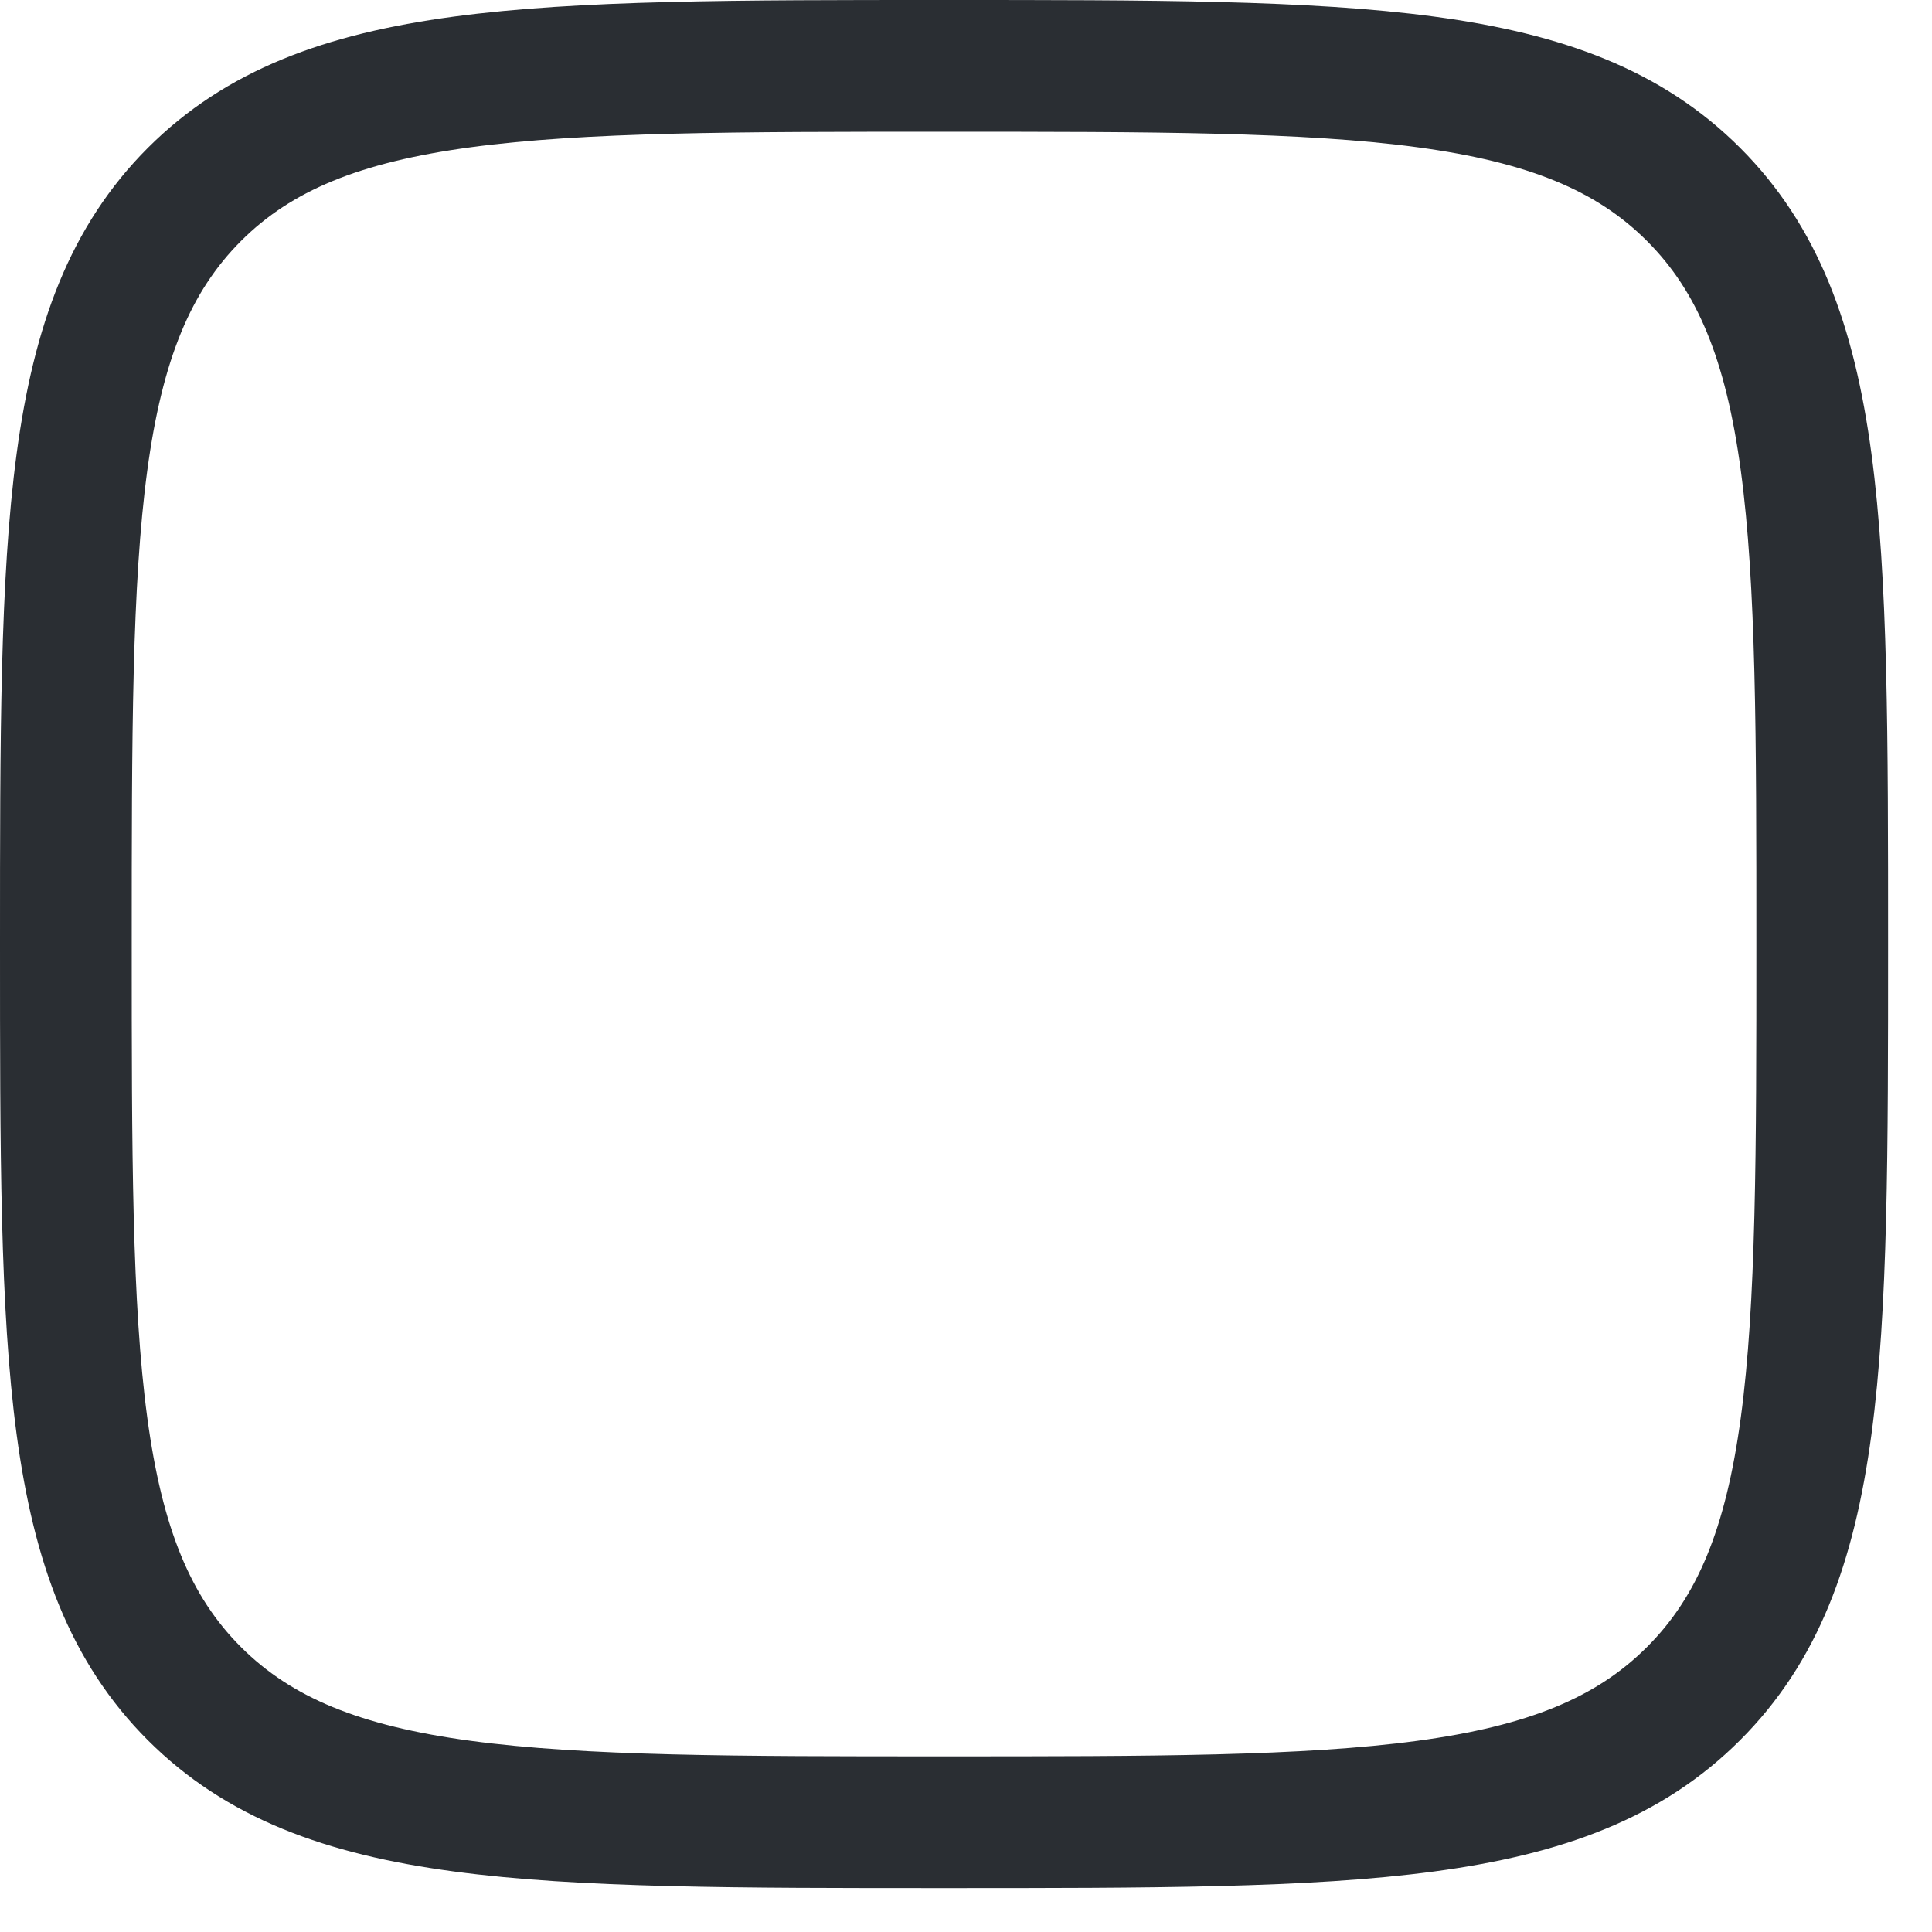
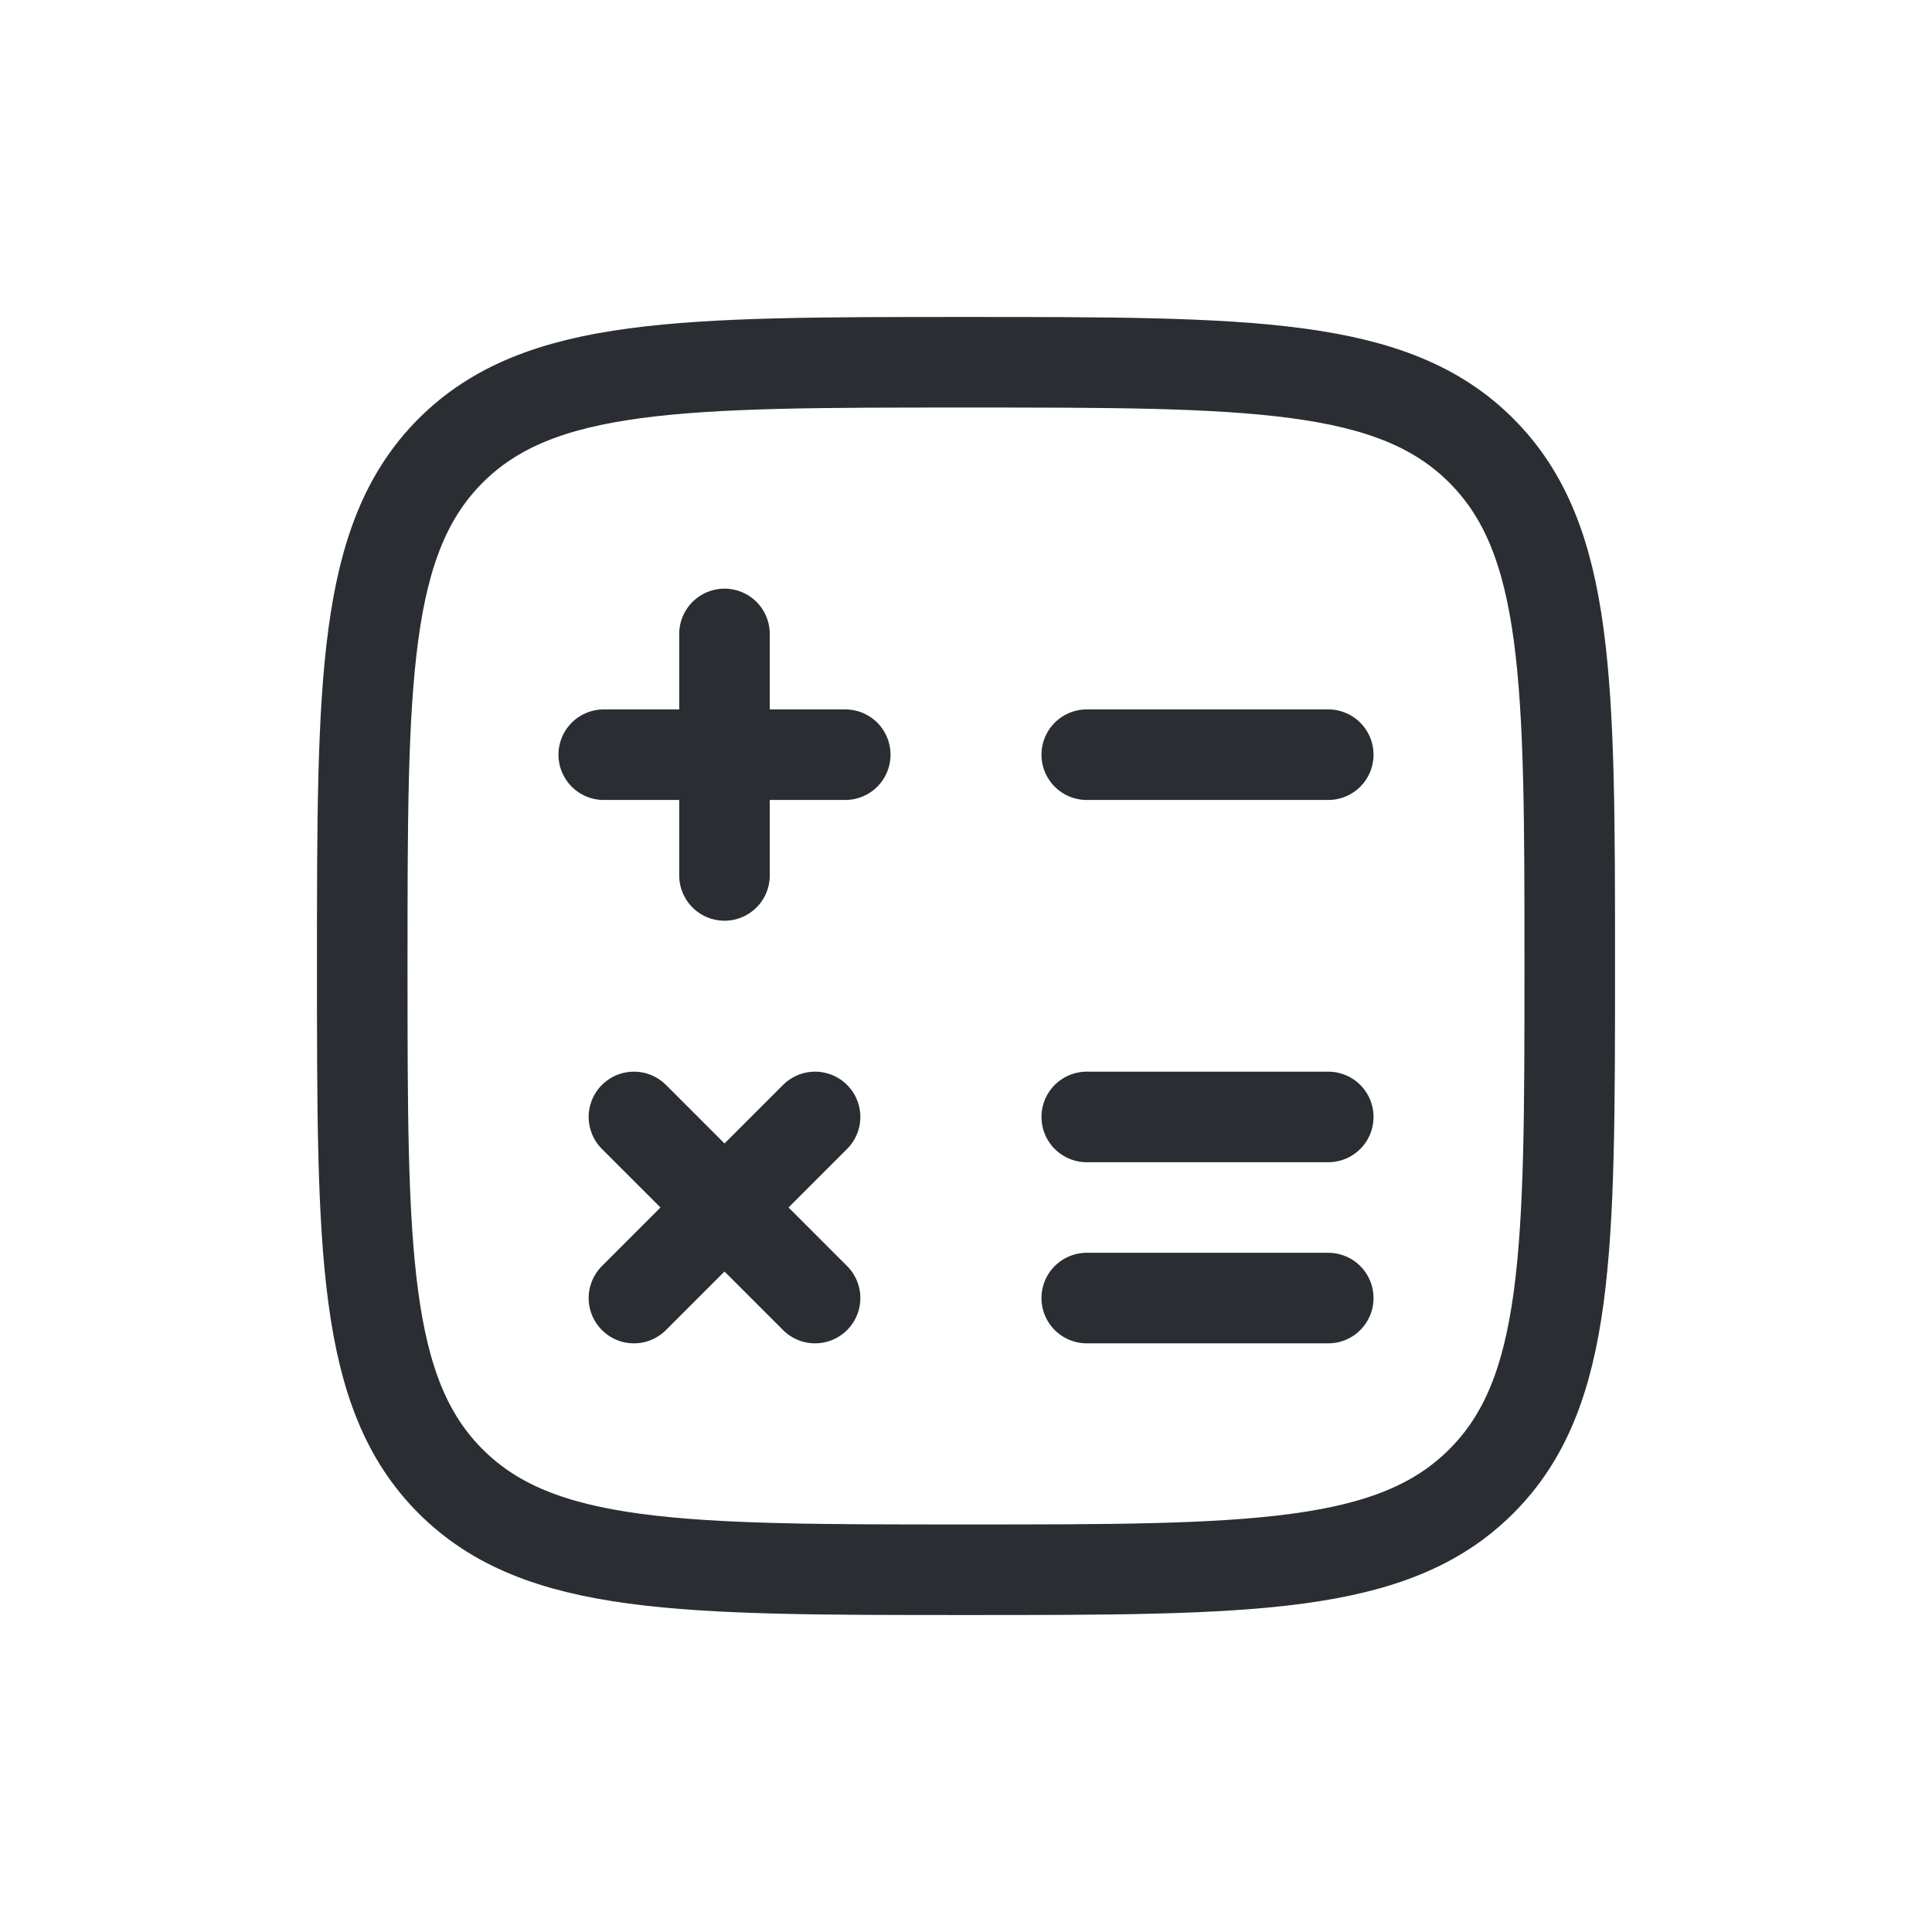
- <svg xmlns="http://www.w3.org/2000/svg" width="22" height="22" viewBox="0 0 22 22" fill="none">
-   <path d="M2.214 19.286C3.68 20.75 6.036 20.75 10.75 20.75C15.464 20.75 17.821 20.75 19.285 19.285C20.75 17.822 20.75 15.464 20.75 10.75C20.75 6.036 20.75 3.679 19.285 2.214C17.822 0.75 15.464 0.75 10.75 0.75C6.036 0.75 3.679 0.75 2.214 2.214C0.75 3.68 0.75 6.036 0.75 10.75C0.75 15.464 0.75 17.822 2.214 19.286Z" stroke="#2A2E33" stroke-width="1.5" />
+ <svg xmlns="http://www.w3.org/2000/svg" width="32" height="32" viewBox="0 0 32 32" fill="none">
+   <path d="M7.464 24.536C8.93 26 11.286 26 16 26C20.714 26 23.071 26 24.535 24.535C26 23.072 26 20.714 26 16C26 11.286 26 8.929 24.535 7.464C23.072 6 20.714 6 16 6C11.286 6 8.929 6 7.464 7.464C6 8.93 6 11.286 6 16C6 20.714 6 23.072 7.464 24.536Z" stroke="#2A2E33" stroke-width="1.5" />
+   <path d="M22 12.5H18M22 18.5H18M22 21.5H18M14 12.5H12M12 12.5H10M12 12.5V10.5M12 12.5V14.5M13.5 18.5L12 20M12 20L10.5 21.5M12 20L10.5 18.5M12 20L13.5 21.5" stroke="#2A2E33" stroke-width="1.5" stroke-linecap="round" />
</svg>
